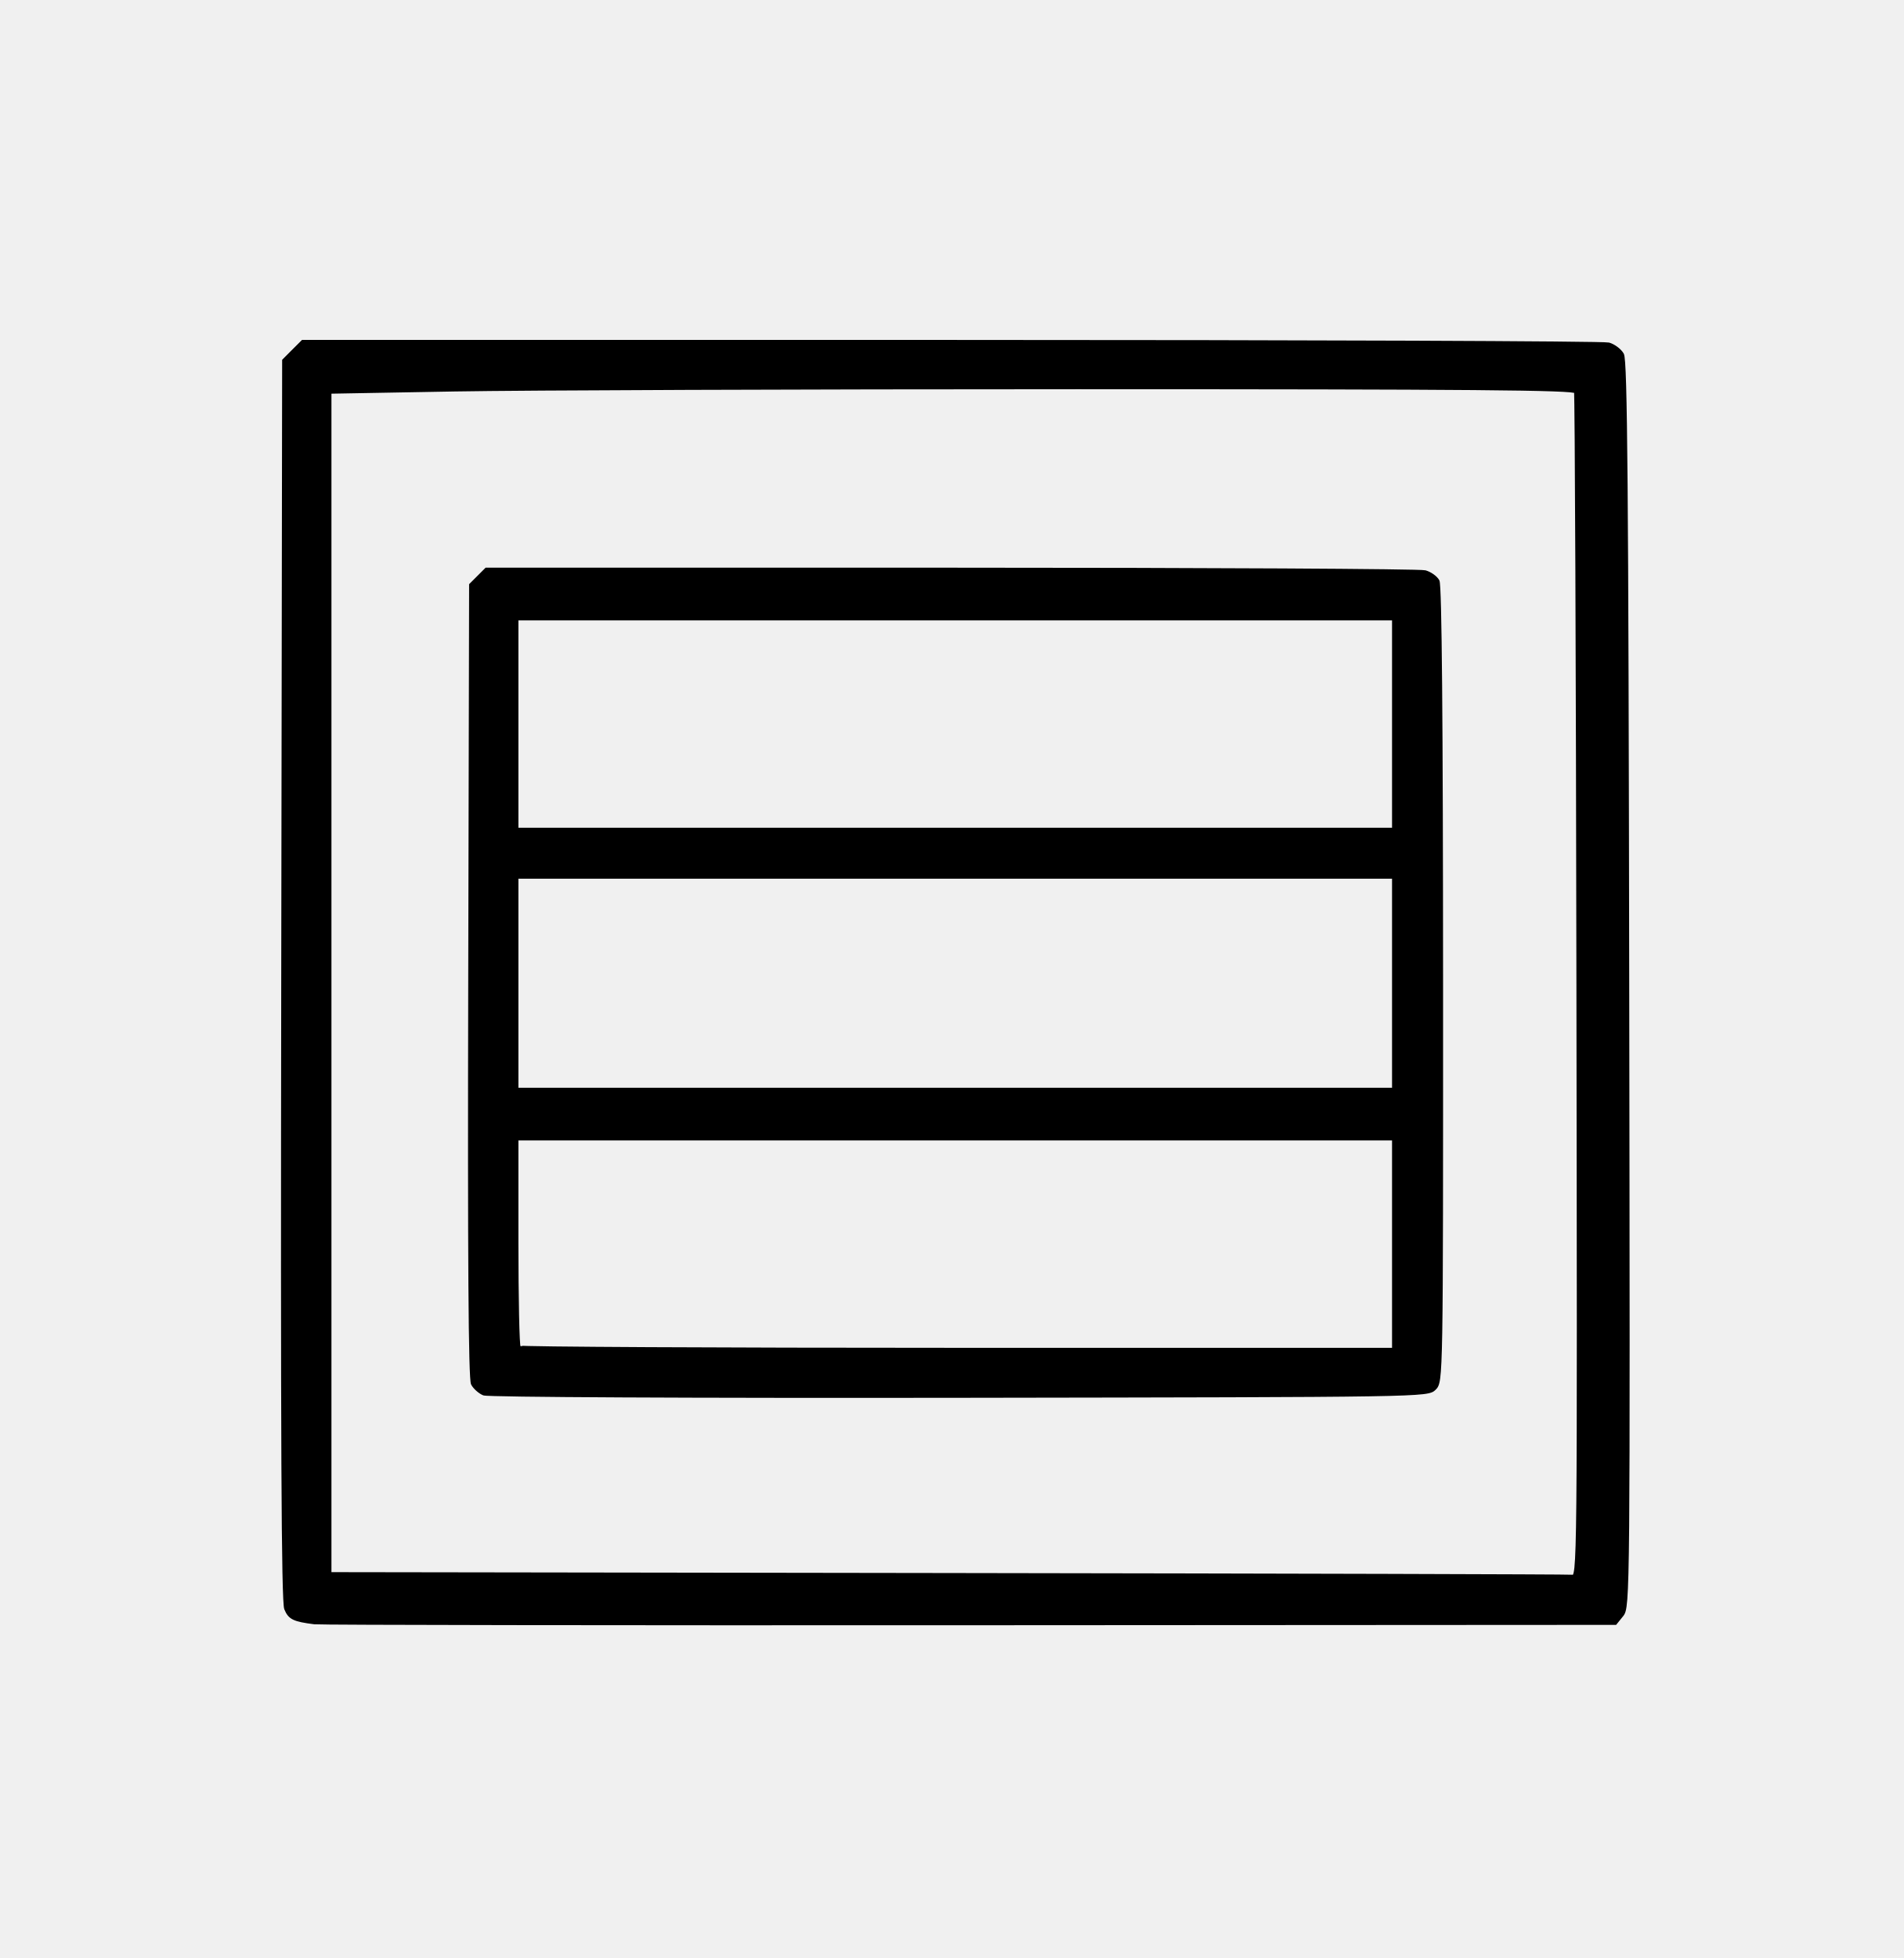
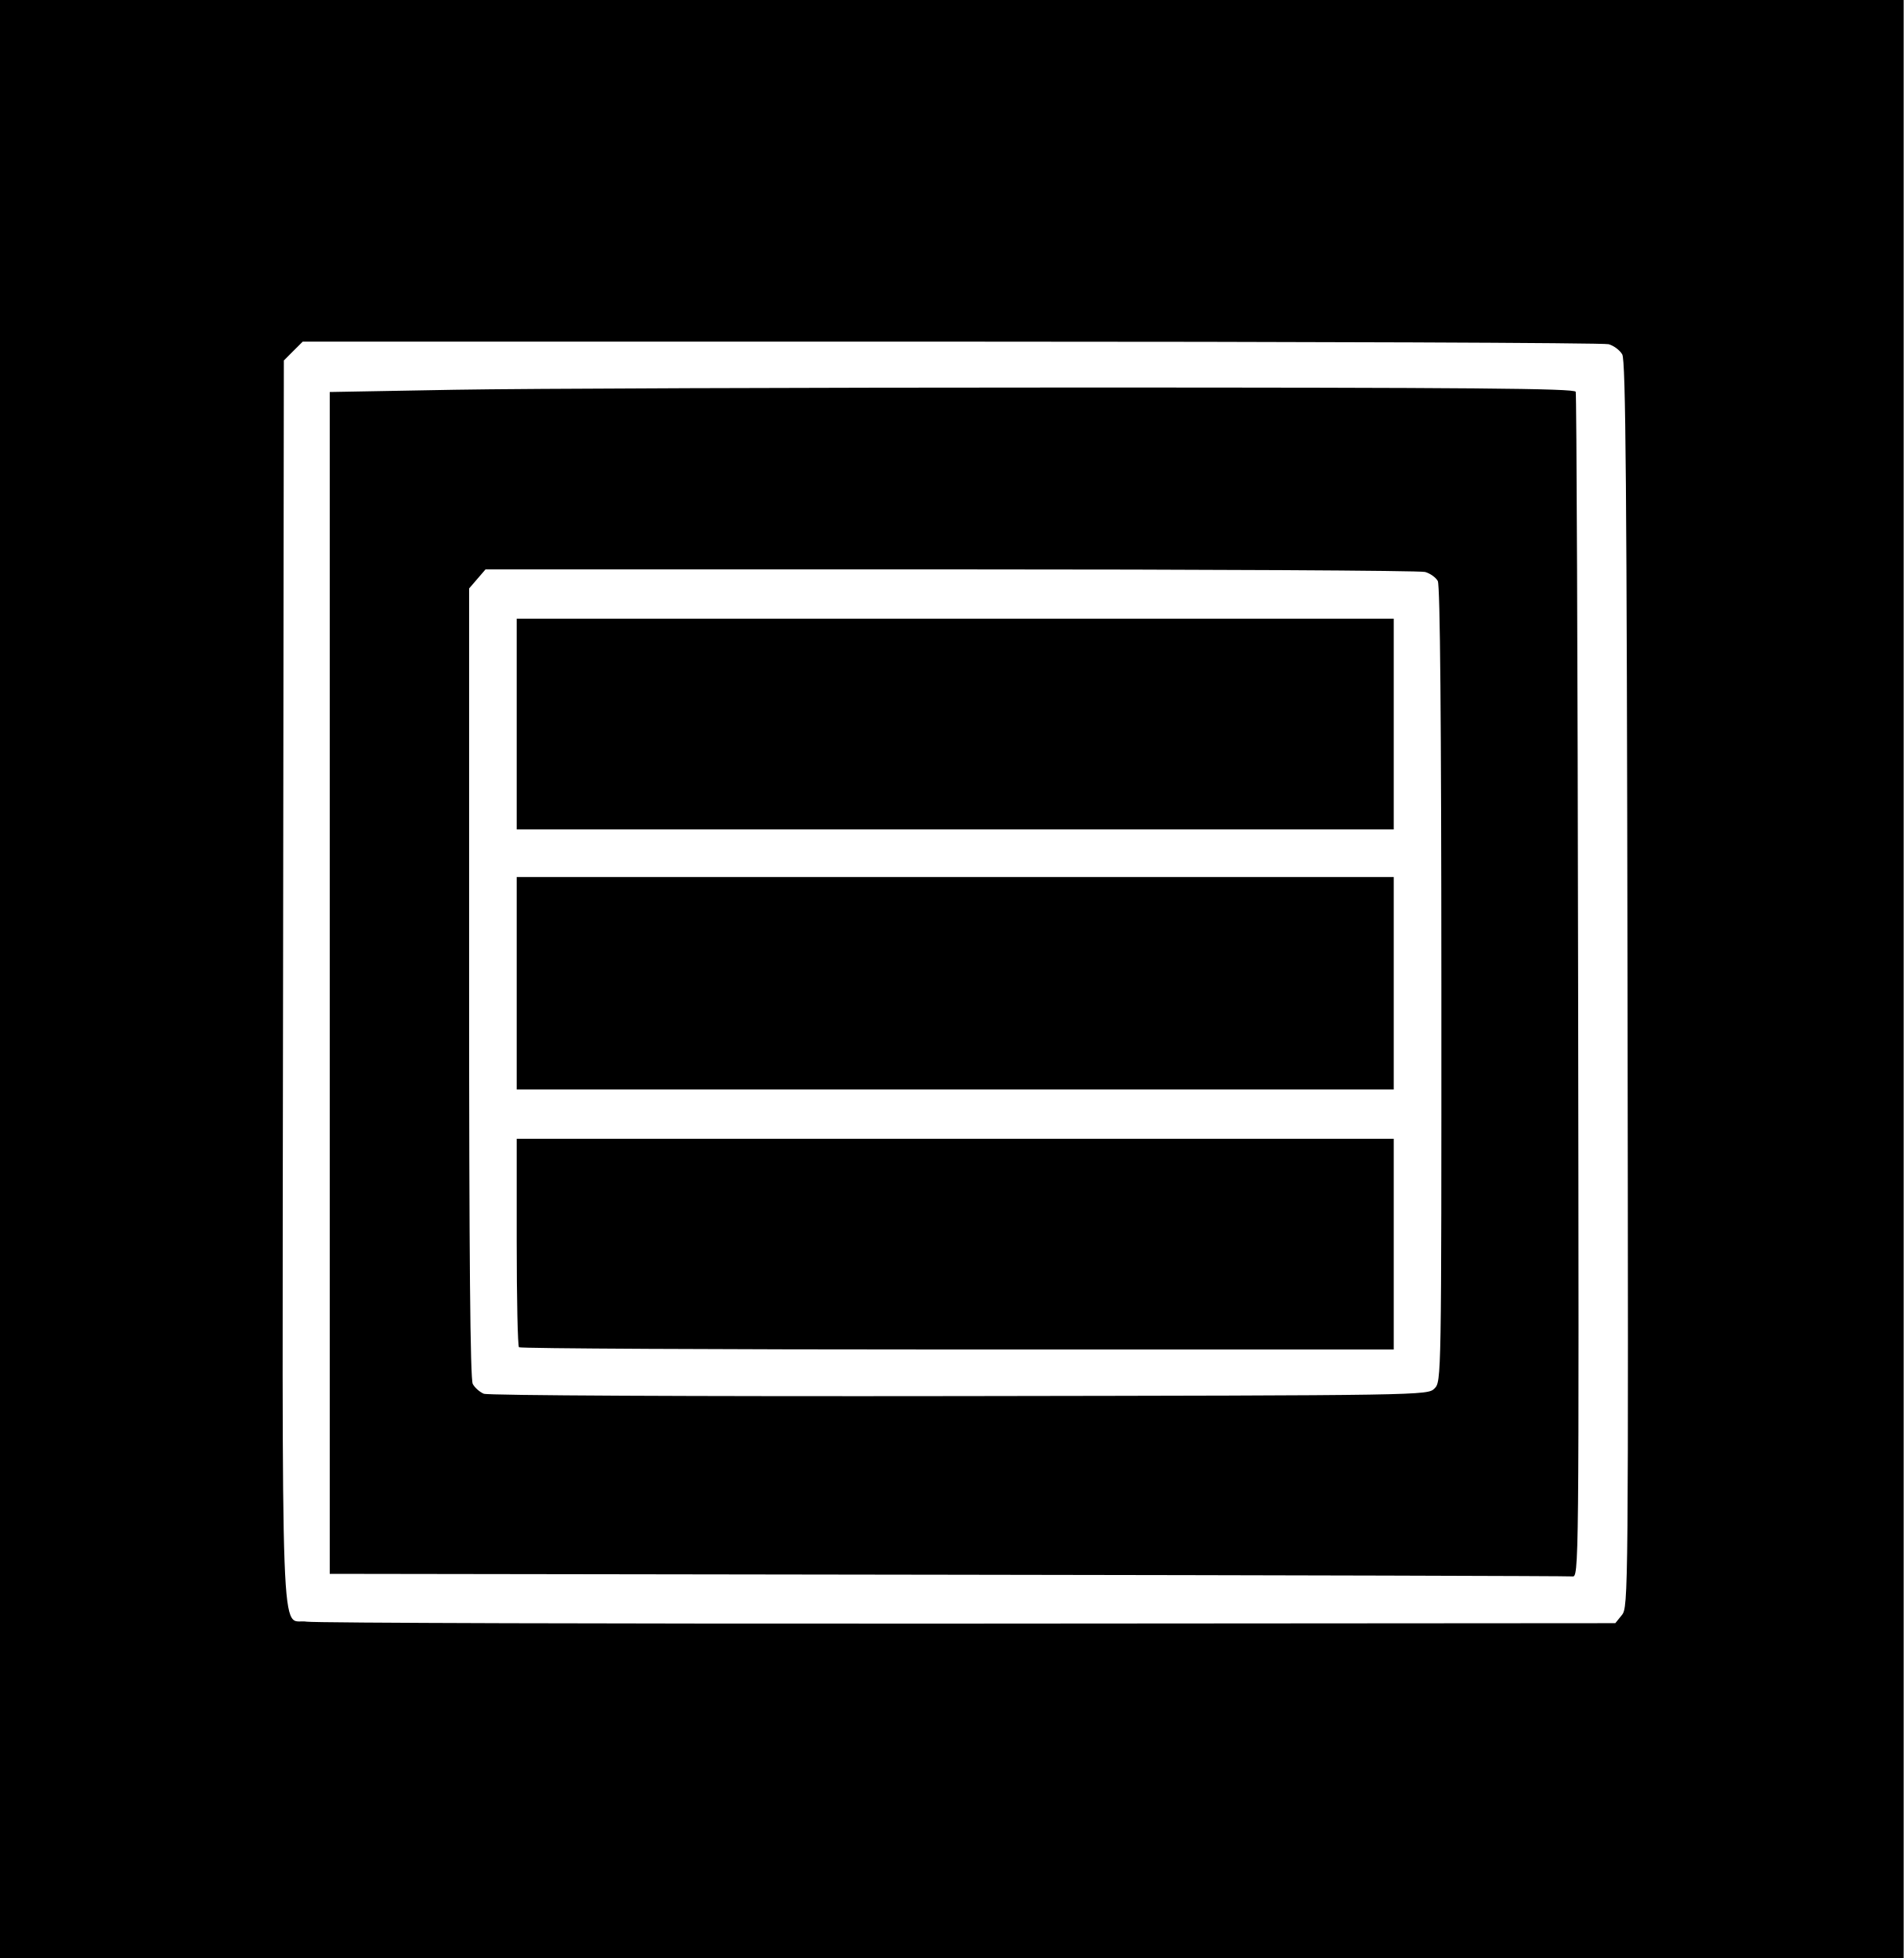
- <svg xmlns="http://www.w3.org/2000/svg" width="560" height="576" viewBox="0 0 560 576">
-   <path d="M 92.50 477.33 C 86.45 476.56 85.23 475.97 84.11 473.26 C 83.26 471.21 83.03 423.41 83.23 288.27 L 83.50 106.05 L 86.27 103.27 L 89.05 100.50 L 279.77 100.50 C 384.67 100.50 471.72 100.84 473.22 101.26 C 474.72 101.68 476.52 103.03 477.22 104.26 C 478.24 106.05 478.55 143.15 478.77 289.61 C 479.04 469.39 479.01 472.76 477.11 475.11 L 475.18 477.50 L 285.34 477.61 C 180.93 477.67 94.15 477.54 92.50 477.33 Z M 464.24 290.25 C 464.10 194.69 463.78 115.94 463.53 115.25 C 463.16 114.26 432.89 114.00 316.78 114.00 C 236.33 114.00 153.96 114.30 133.75 114.66 L 97.00 115.32 L 97.00 289.16 L 97.00 462.99 L 278.75 463.25 C 378.71 463.39 461.40 463.62 462.50 463.75 C 464.49 464.00 464.50 463.49 464.24 290.25 Z M 142.32 410.01 C 141.11 409.51 139.65 408.21 139.05 407.10 C 138.30 405.68 138.05 370.41 138.24 288.57 L 138.50 172.06 L 140.78 169.78 L 143.06 167.50 L 279.78 167.50 C 354.97 167.50 417.72 167.84 419.22 168.26 C 420.72 168.68 422.40 169.88 422.96 170.93 C 423.64 172.20 423.99 212.13 424.01 289.63 C 424.03 405.93 424.02 406.42 421.99 408.46 C 419.95 410.49 419.47 410.50 282.22 410.70 C 203.21 410.81 143.57 410.52 142.32 410.01 Z M 410.00 366.00 L 410.00 335.00 L 281.00 335.00 L 152.00 335.00 L 152.00 365.33 C 152.00 382.02 152.30 395.97 152.67 396.33 C 153.03 396.70 211.08 397.00 281.67 397.00 L 410.00 397.00 L 410.00 366.00 Z M 410.00 289.25 L 410.00 258.00 L 281.00 258.00 L 152.00 258.00 L 152.00 289.25 L 152.00 320.50 L 281.00 320.50 L 410.00 320.50 L 410.00 289.25 Z M 410.00 213.00 L 410.00 182.00 L 281.00 182.00 L 152.00 182.00 L 152.00 213.00 L 152.00 244.00 L 281.00 244.00 L 410.00 244.00 L 410.00 213.00 Z" fill="#000000" stroke="#000000" fill-rule="evenodd" />
+ <svg xmlns="http://www.w3.org/2000/svg" version="1.1" width="560" height="576" viewBox="0 0 560 576">
+   <rect width="100%" height="100%" fill="#ffffff" />
+   <path stroke="none" fill="#000000" fill-rule="evenodd" d="M0.00,288.00L0.00,0.00L280.00,0.00L560.00,0.00L560.00,288.00L560.00,576.00L280.00,576.00L0.00,576.00L0.00,288.00ZM477.11,475.11C479.01,472.76 479.04,469.39 478.77,289.61C478.55,143.15 478.24,106.05 477.22,104.26C476.52,103.03 474.72,101.68 473.22,101.26C471.72,100.84 384.67,100.50 279.77,100.50L89.05,100.50L86.27,103.27L83.50,106.05L83.27,289.27C83.02,493.51 82.36,475.77 90.24,477.06C92.58,477.44 180.15,477.70 284.84,477.63L475.18,477.50L477.11,475.11ZM278.75,463.25L97.00,462.99L97.00,289.16L97.00,115.32L133.75,114.66C153.96,114.30 236.33,114.00 316.78,114.00C432.89,114.00 463.16,114.26 463.53,115.25C463.78,115.94 464.10,194.69 464.24,290.25C464.50,463.49 464.49,464.00 462.50,463.75C461.40,463.62 378.71,463.39 278.75,463.25ZM421.99,408.46C424.02,406.42 424.03,405.93 424.01,289.63C423.99,212.13 423.64,172.20 422.96,170.93C422.40,169.88 420.72,168.68 419.22,168.26C417.72,167.84 354.92,167.50 279.66,167.50L142.83,167.50L140.41,170.31L138.00,173.11L138.00,289.12C138.00,369.29 138.33,405.75 139.07,407.12C139.65,408.22 141.11,409.51 142.32,410.01C143.57,410.52 203.21,410.81 282.22,410.70C419.47,410.50 419.95,410.49 421.99,408.46ZM152.67,396.33C152.30,395.97 152.00,382.02 152.00,365.33L152.00,335.00L281.00,335.00L410.00,335.00L410.00,366.00L410.00,397.00L281.67,397.00C211.08,397.00 153.03,396.70 152.67,396.33ZM152.00,289.25L152.00,258.00L281.00,258.00L410.00,258.00L410.00,289.25L410.00,320.50L281.00,320.50L152.00,320.50L152.00,289.25ZM152.00,213.00L152.00,182.00L281.00,182.00L410.00,182.00L410.00,213.00L410.00,244.00L281.00,244.00L152.00,244.00L152.00,213.00Z" />
</svg>
